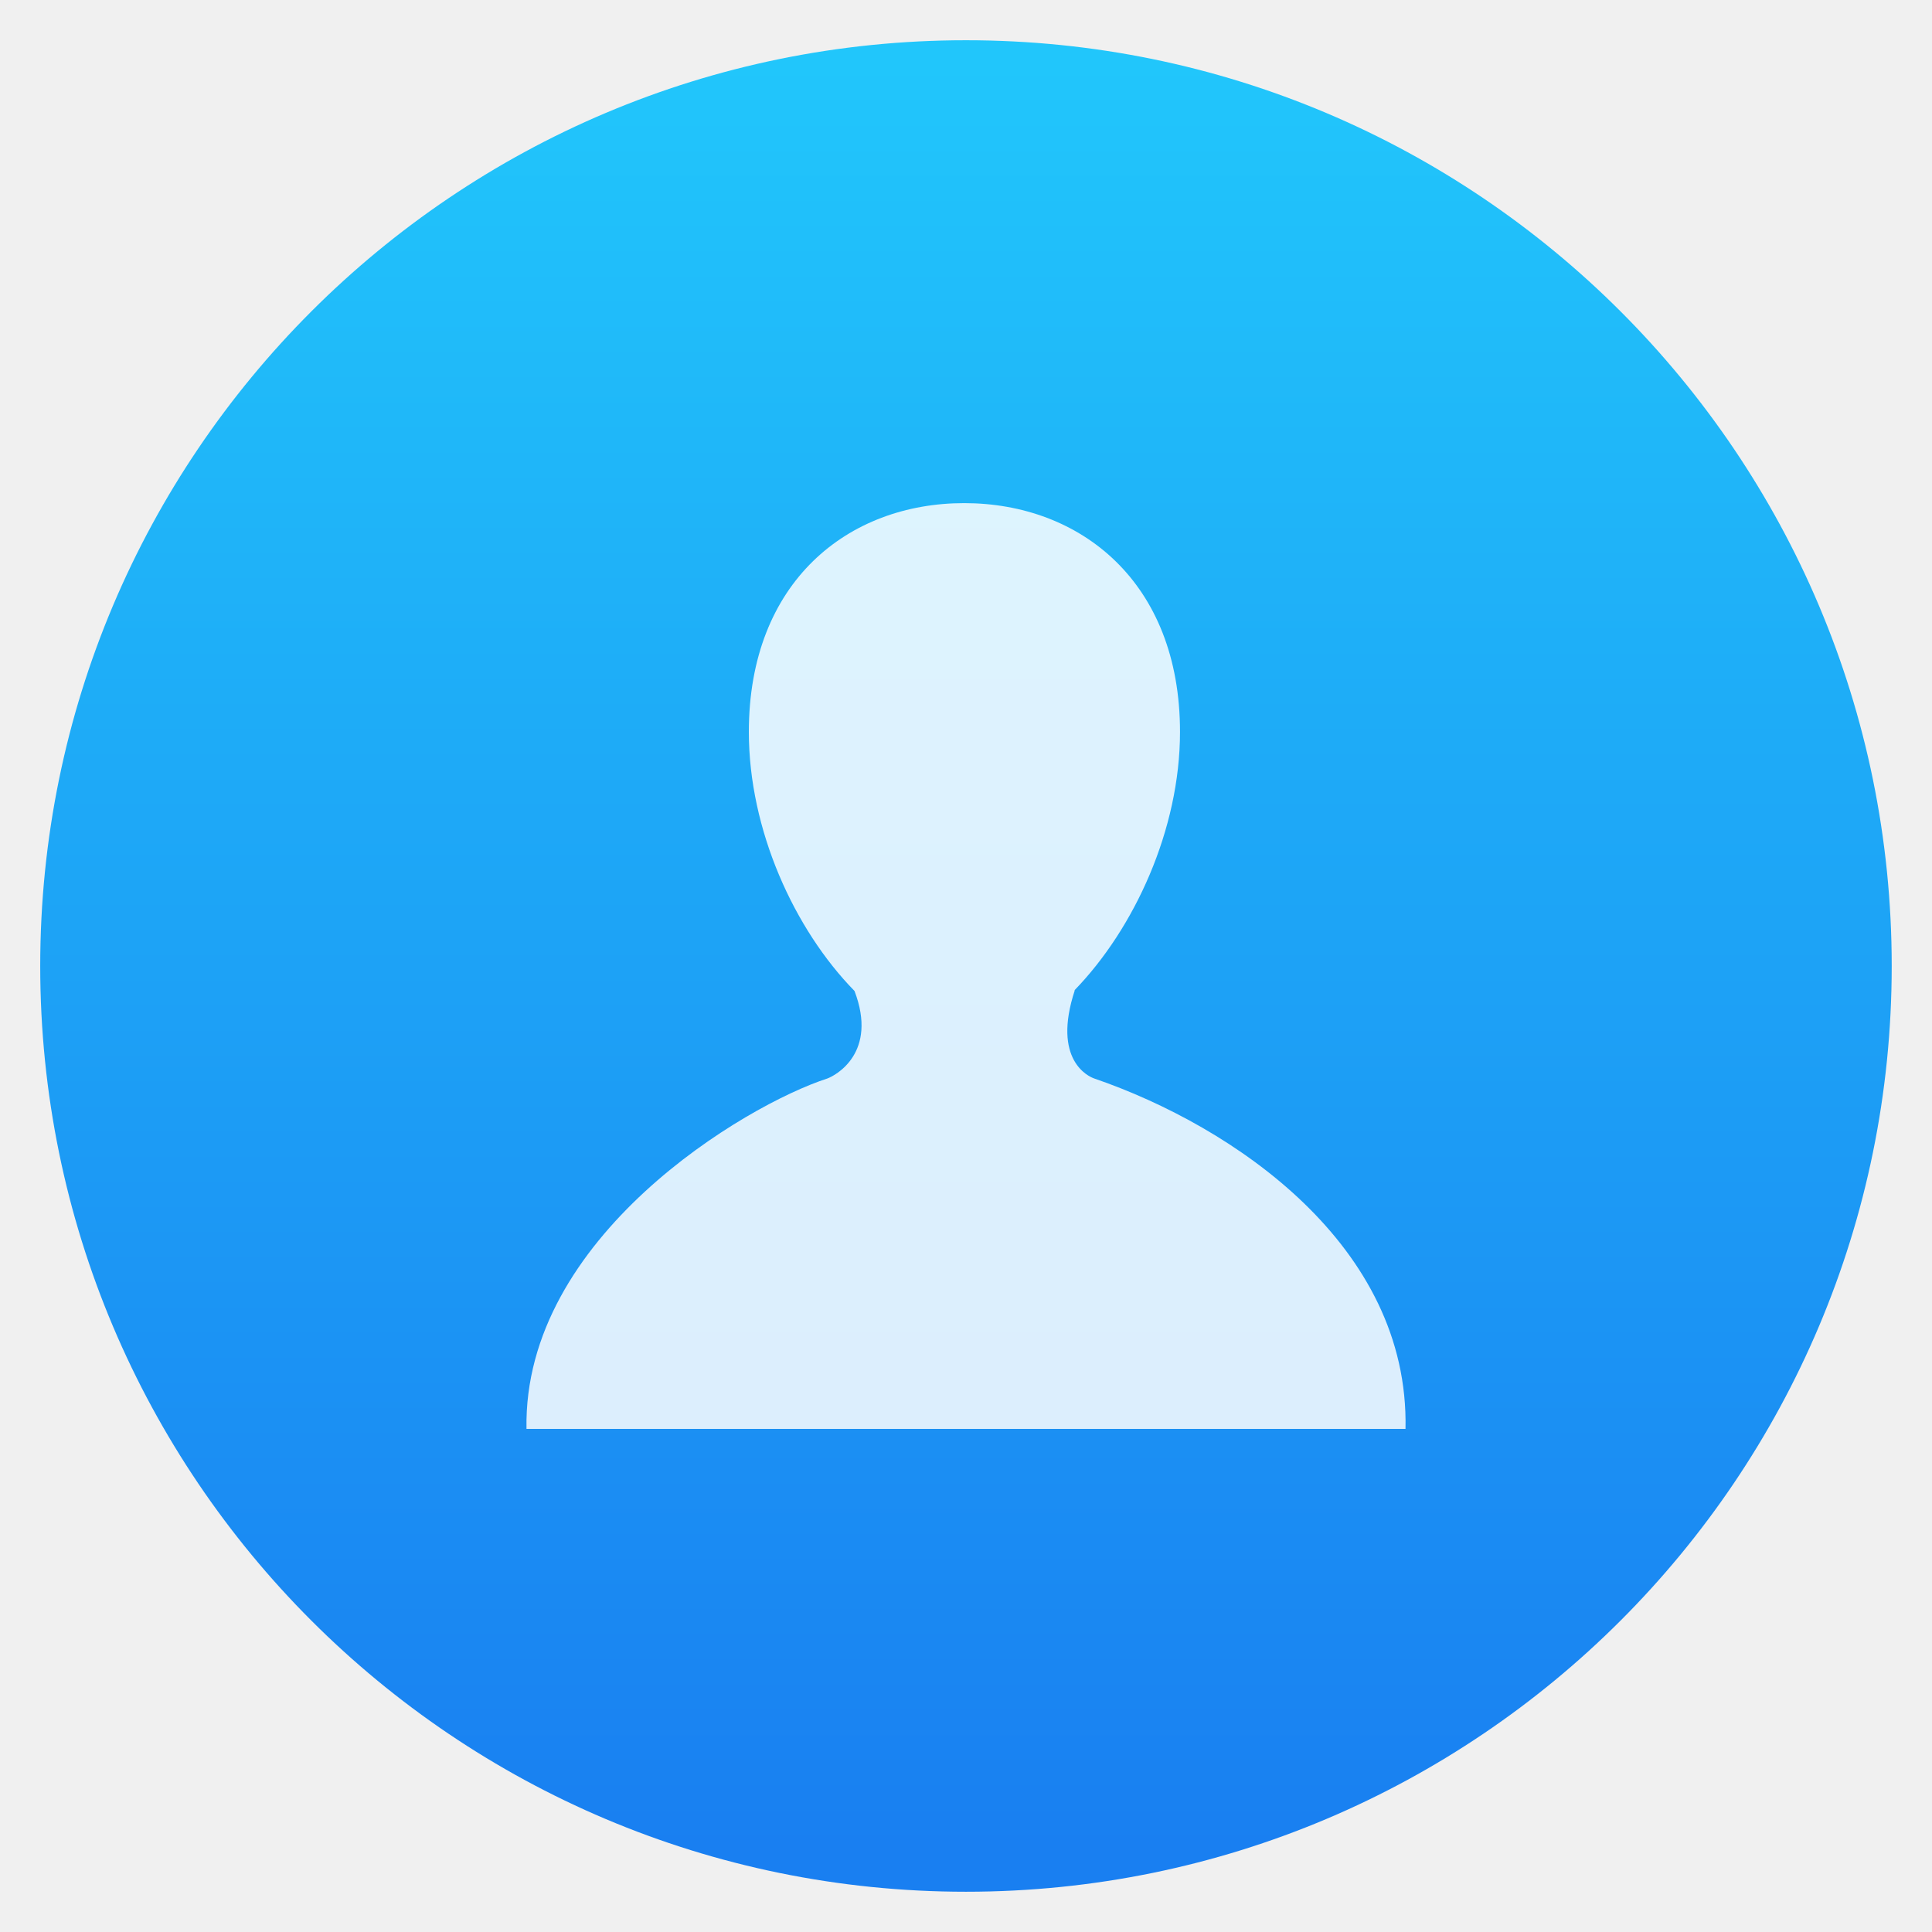
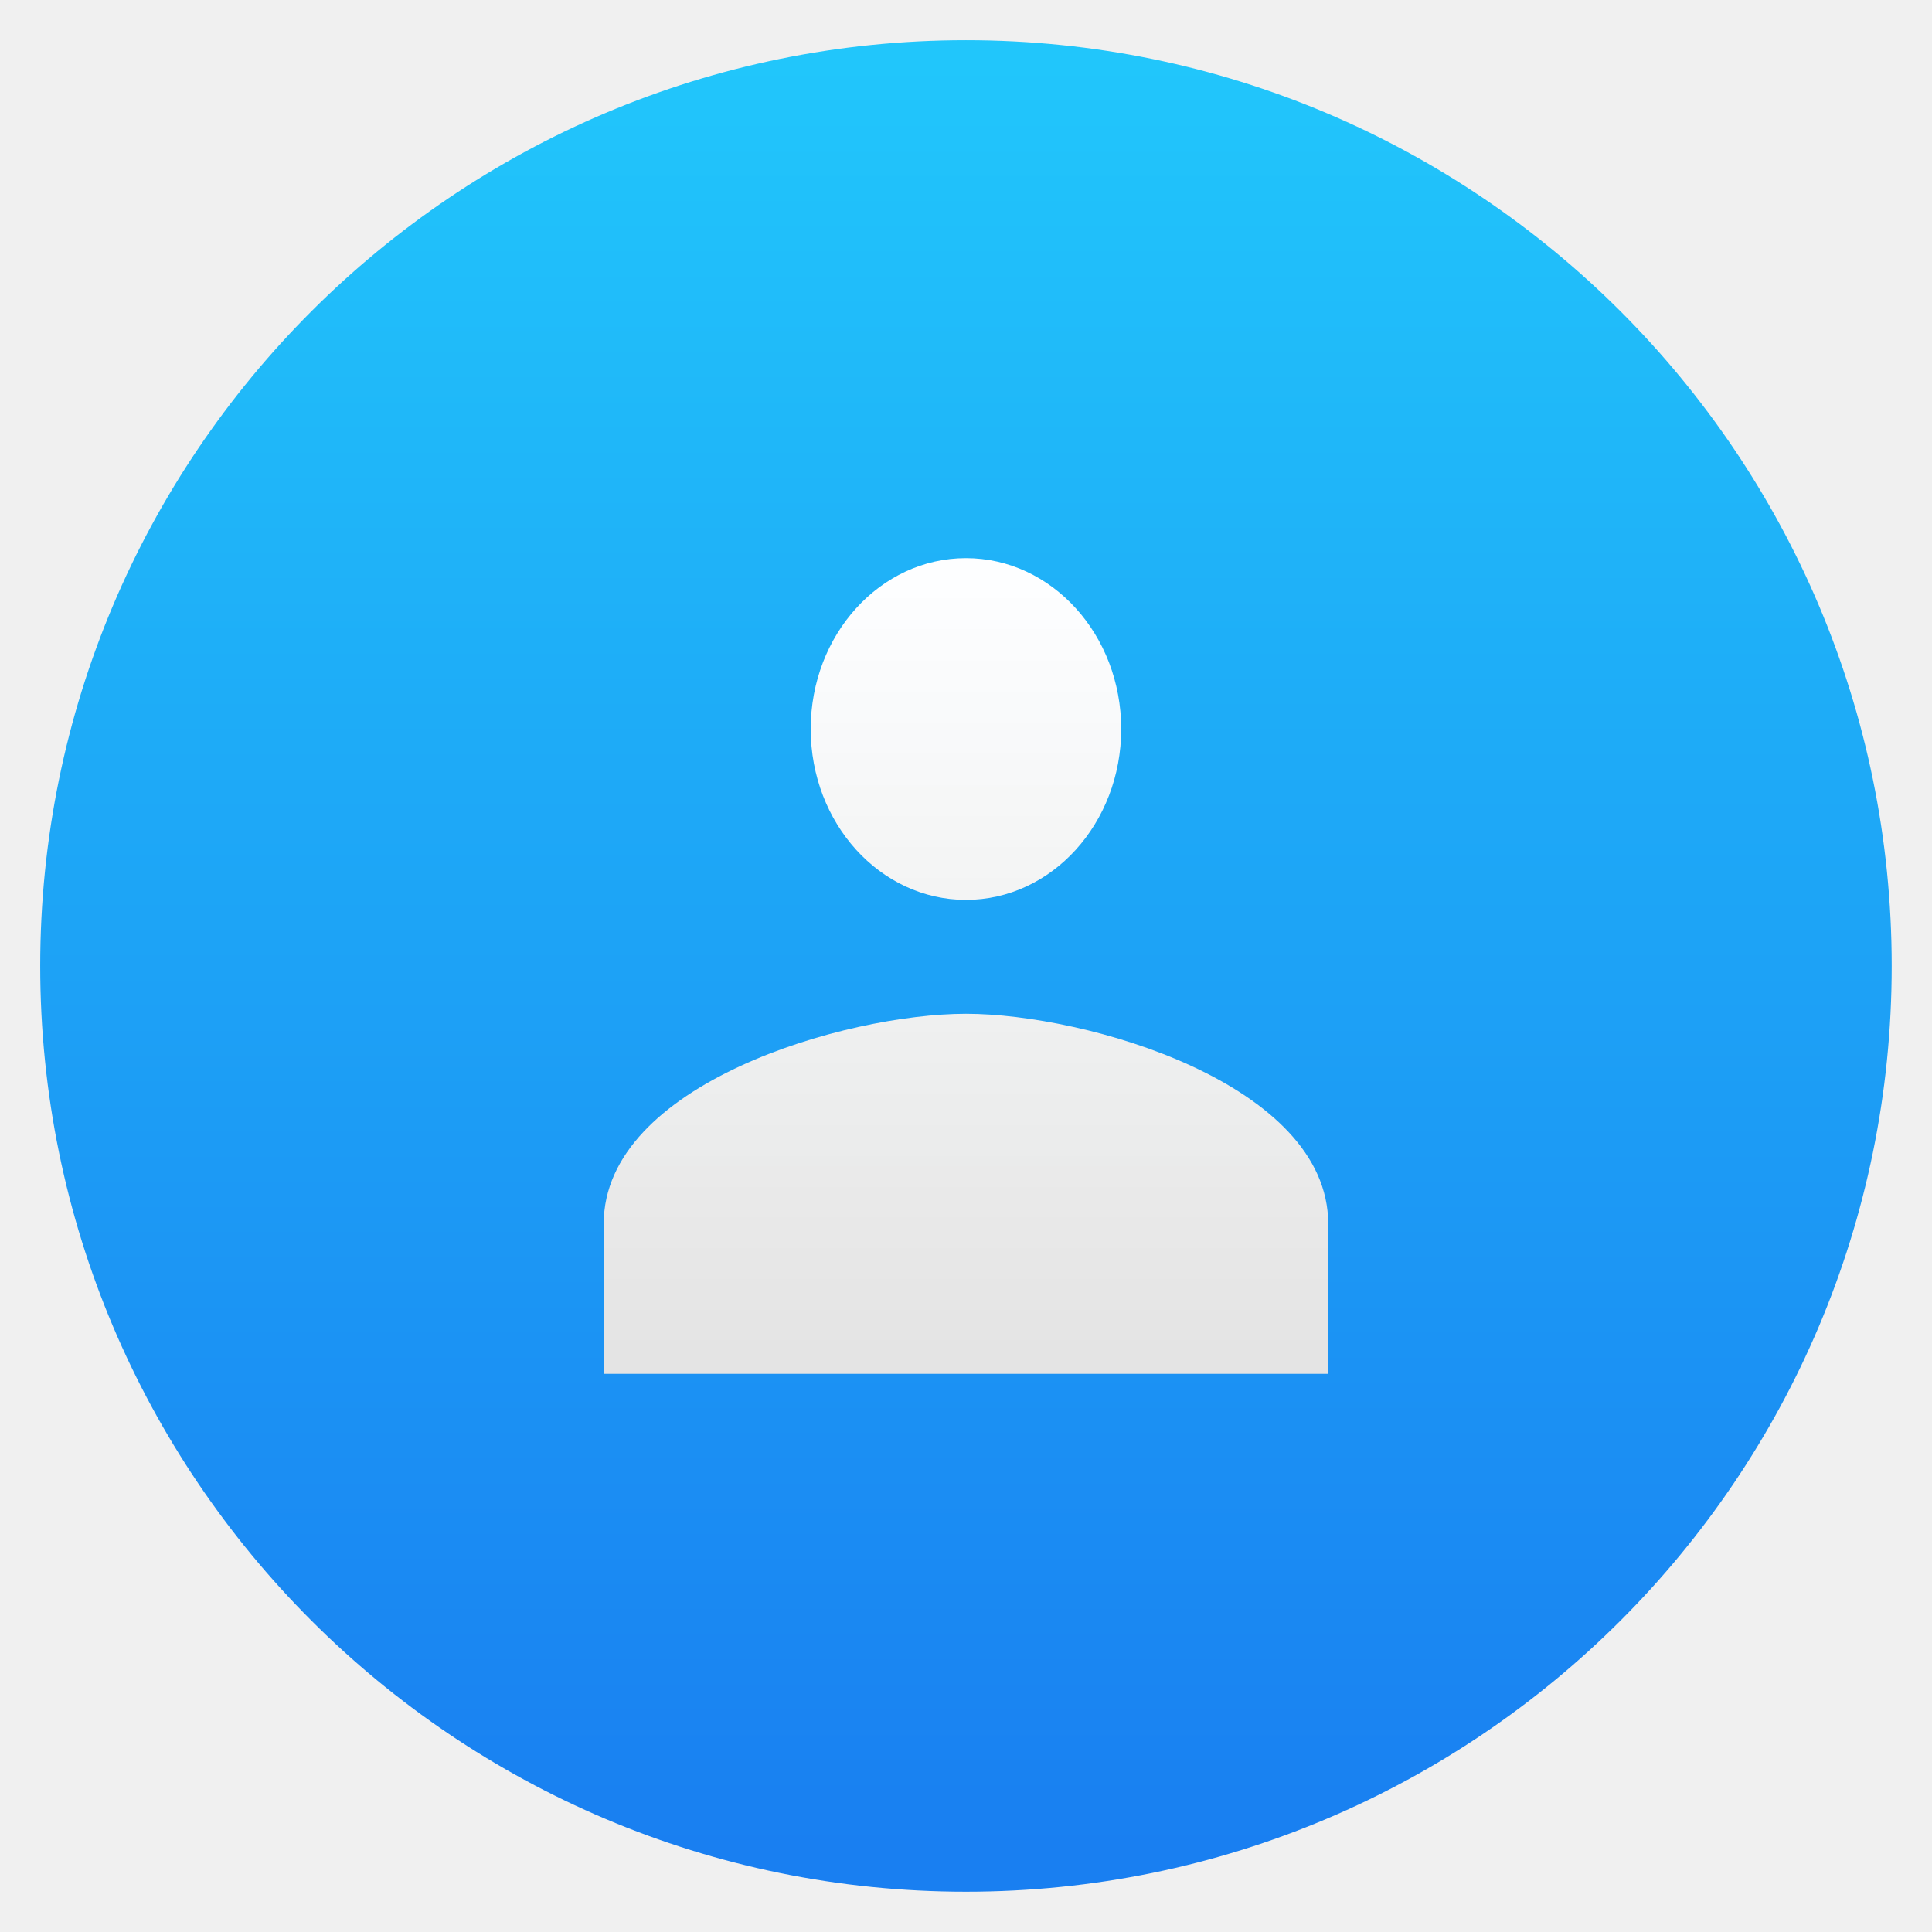
- <svg xmlns="http://www.w3.org/2000/svg" height="48" width="48">
-   <linearGradient id="a" gradientUnits="userSpaceOnUse" x1="399.571" x2="399.571" y1="545.798" y2="517.798">
-     <stop offset="0" stop-color="#3889e9" />
-     <stop offset="1" stop-color="#5ea5fb" />
+ <svg xmlns="http://www.w3.org/2000/svg" id="svg32" version="1.1" viewBox="0 0 48 48">
+   <defs id="defs36">
+     <linearGradient id="linearGradient888" x1="18" x2="18" y1="34" y2="11.216" gradientTransform="matrix(.9101532 0 0 .8414721 7.515166 5.068572)" gradientUnits="userSpaceOnUse">
+       <stop id="stop882" style="stop-color:#e4e4e4" offset="0" />
+       <stop id="stop884" style="stop-color:#ffffff;stop-opacity:.992" offset="1" />
+     </linearGradient>
+   </defs>
+   <linearGradient id="b" x1="399.994" x2="399.994" y1="545.139" y2="518.139" gradientTransform="matrix(1.642857,0,0,1.642857,-634.0821,-849.6687)" gradientUnits="userSpaceOnUse">
+     <stop id="stop15" stop-color="#197ff1" offset="0" />
+     <stop id="stop17" stop-color="#21c6fb" offset="1" />
  </linearGradient>
-   <linearGradient id="b" gradientUnits="userSpaceOnUse" x1="399.994" x2="399.994" y1="545.139" y2="518.139">
-     <stop offset="0" stop-color="#197ff1" />
-     <stop offset="1" stop-color="#21c6fb" />
-   </linearGradient>
-   <g enable-background="new" stroke-width="1.3" transform="matrix(1.642858 0 0 1.642858 -634.0821 -849.6687)">
-     <circle cx="400.571" cy="531.798" fill="url(#b)" r="14" />
-     <circle cx="400.571" cy="531.798" fill="none" r="14" />
-     <circle cx="400.571" cy="531.798" fill="url(#a)" r="0" />
-   </g>
-   <path d="m16.428 15.744c-.159-.052-1.164-.505-.536-2.414h-.009c1.637-1.686 2.888-4.399 2.888-7.07 0-4.107-2.731-6.26-5.905-6.26-3.176 0-5.892 2.152-5.892 6.26 0 2.682 1.244 5.406 2.891 7.088.642 1.684-.506 2.309-.746 2.396-2.238.724-8.325 4.332-8.229 9.586h24.051c.107-5.019-4.708-8.279-8.513-9.586z" fill="#fff" fill-opacity=".847" transform="matrix(.9080243 0 0 .9080243 12.27235 12.5)" />
+   <path id="circle20" d="m46.999 23.999a23 23 0 0 1-23 23 23 23 0 0 1-23-23 23 23 0 0 1 23-23 23 23 0 0 1 23 23z" style="fill:url(#b);stroke-width:2.136" />
+   <path id="path845" d="m23.999 22.357a3.857 4.245 0 0 0 3.857-4.245 3.857 4.245 0 0 0-3.857-4.245 3.857 4.245 0 0 0-3.857 4.245 3.857 4.245 0 0 0 3.857 4.245m0 2.83c-2.996 0-9 1.744-9 5.218v3.727h18v-3.727c0-3.473-6.004-5.218-9-5.218" style="fill:url(#linearGradient888);stroke-width:2.119" />
</svg>
